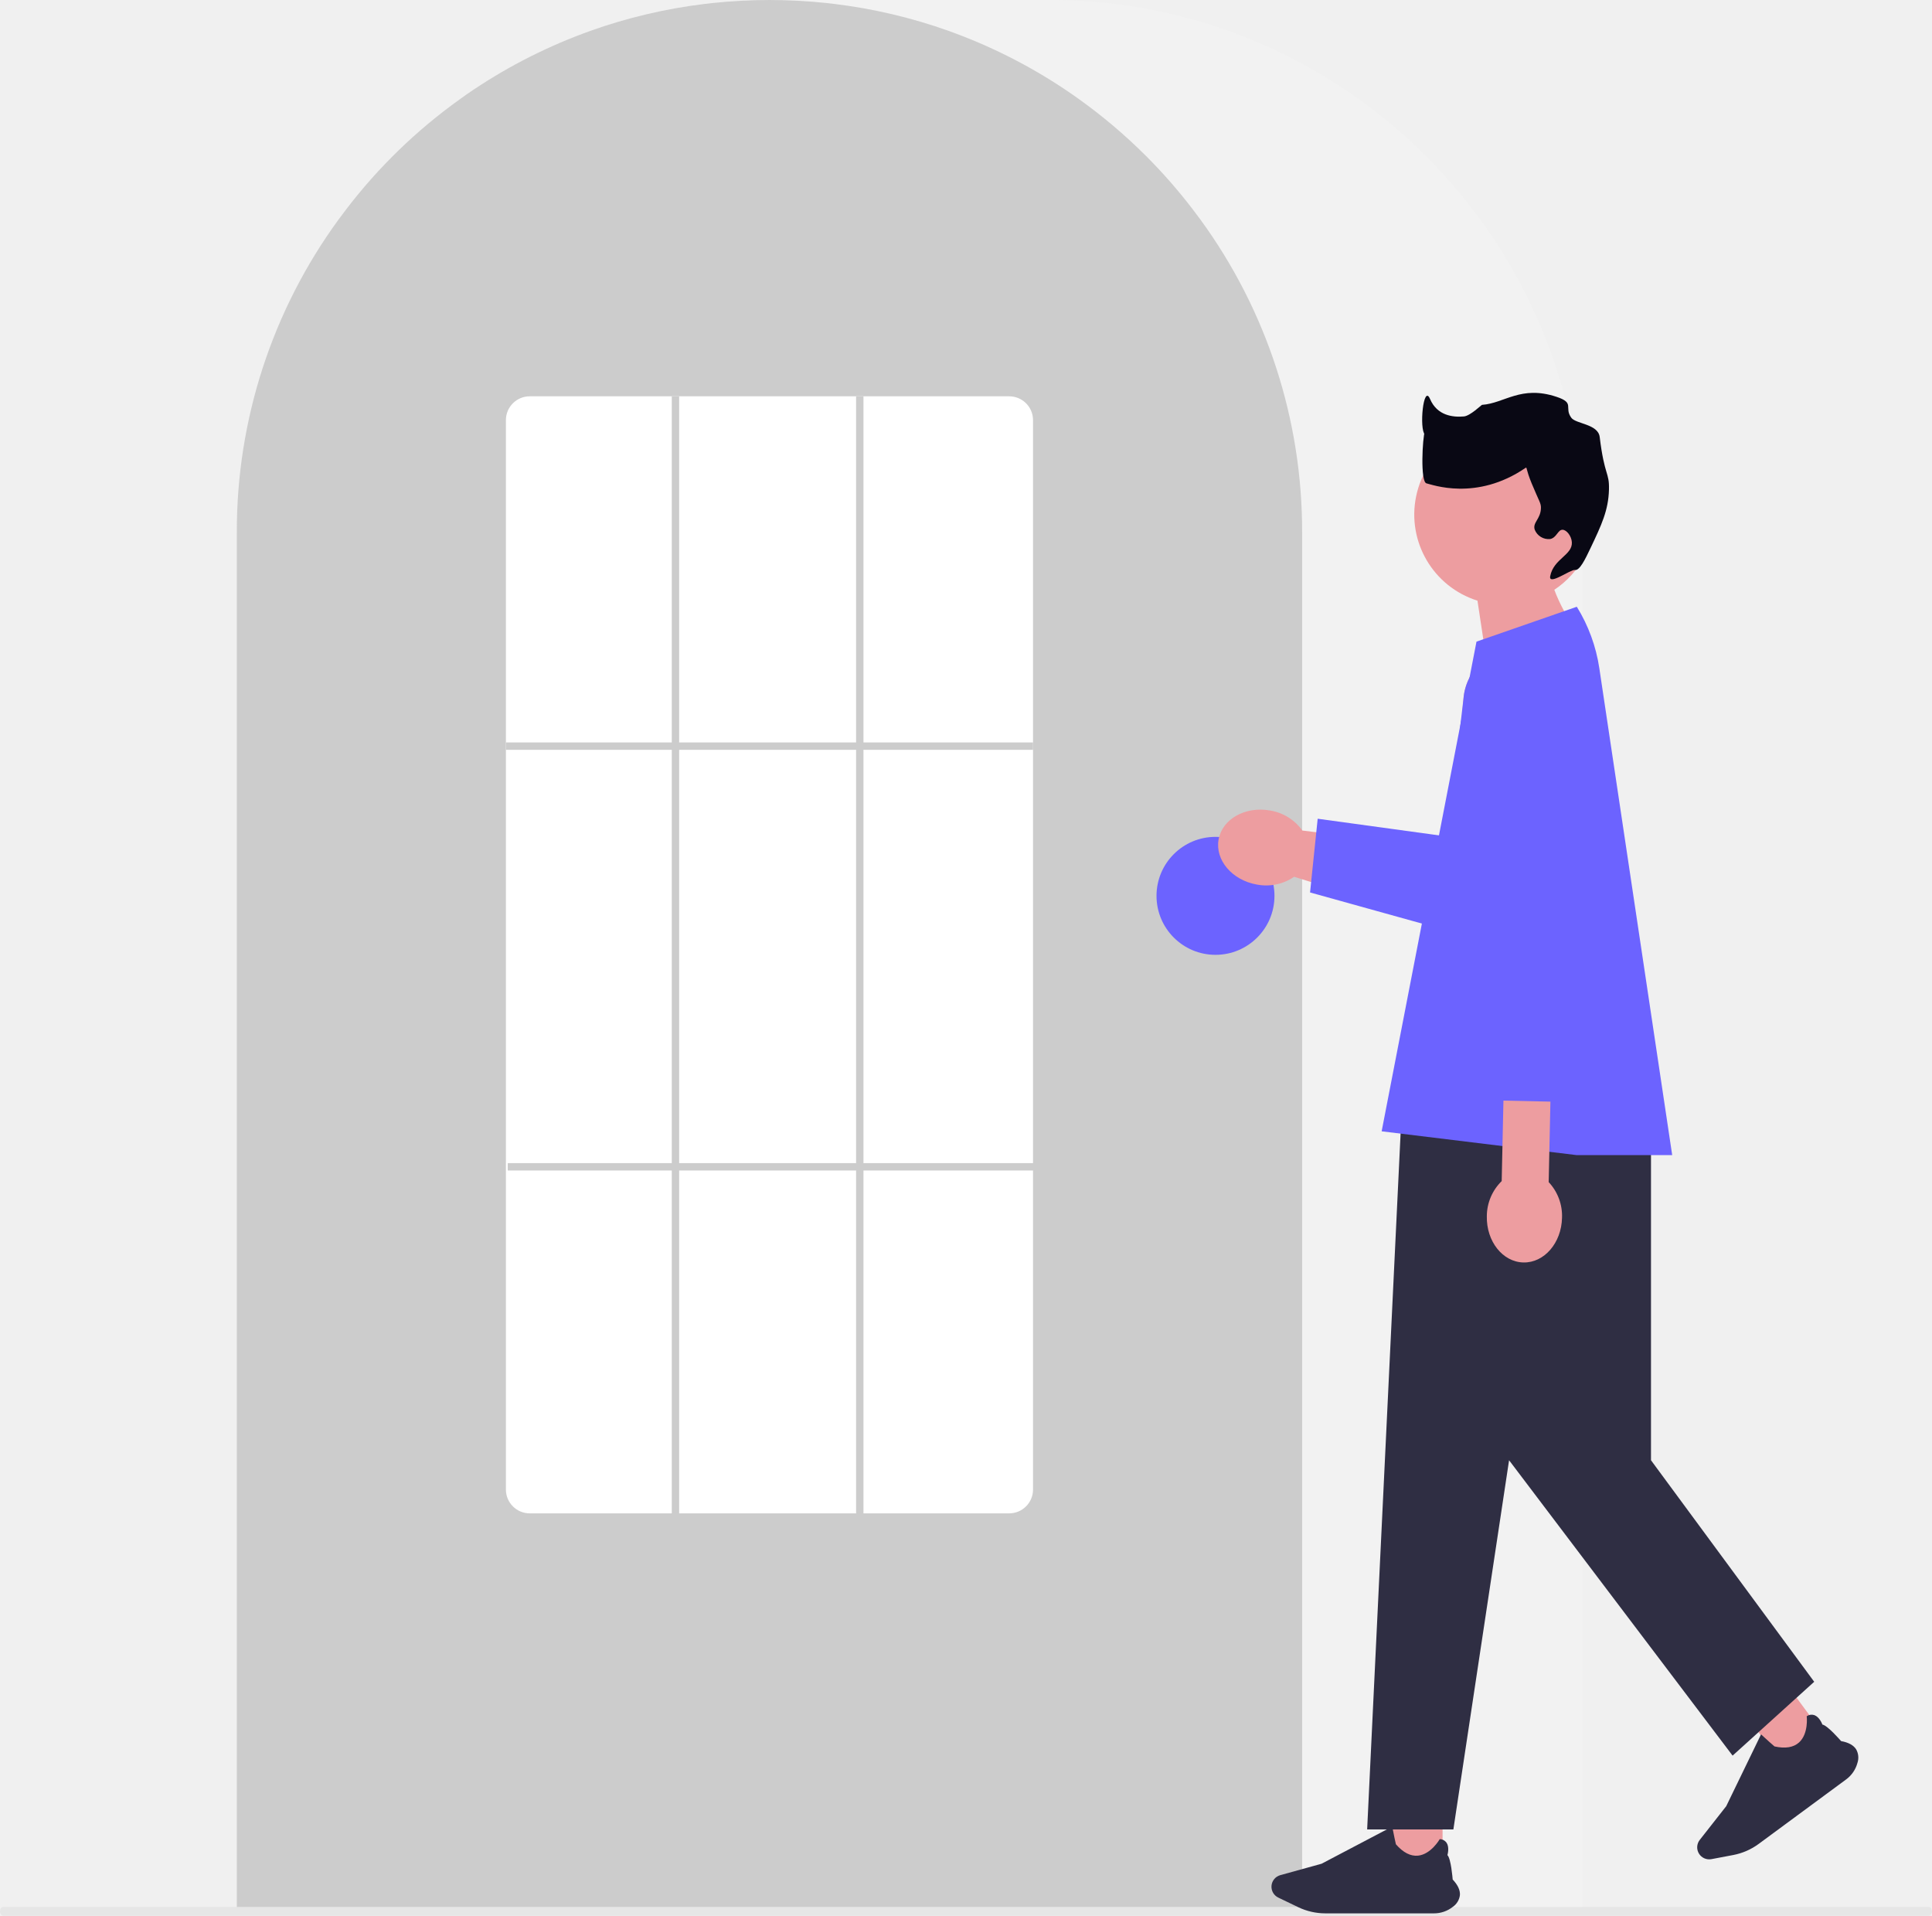
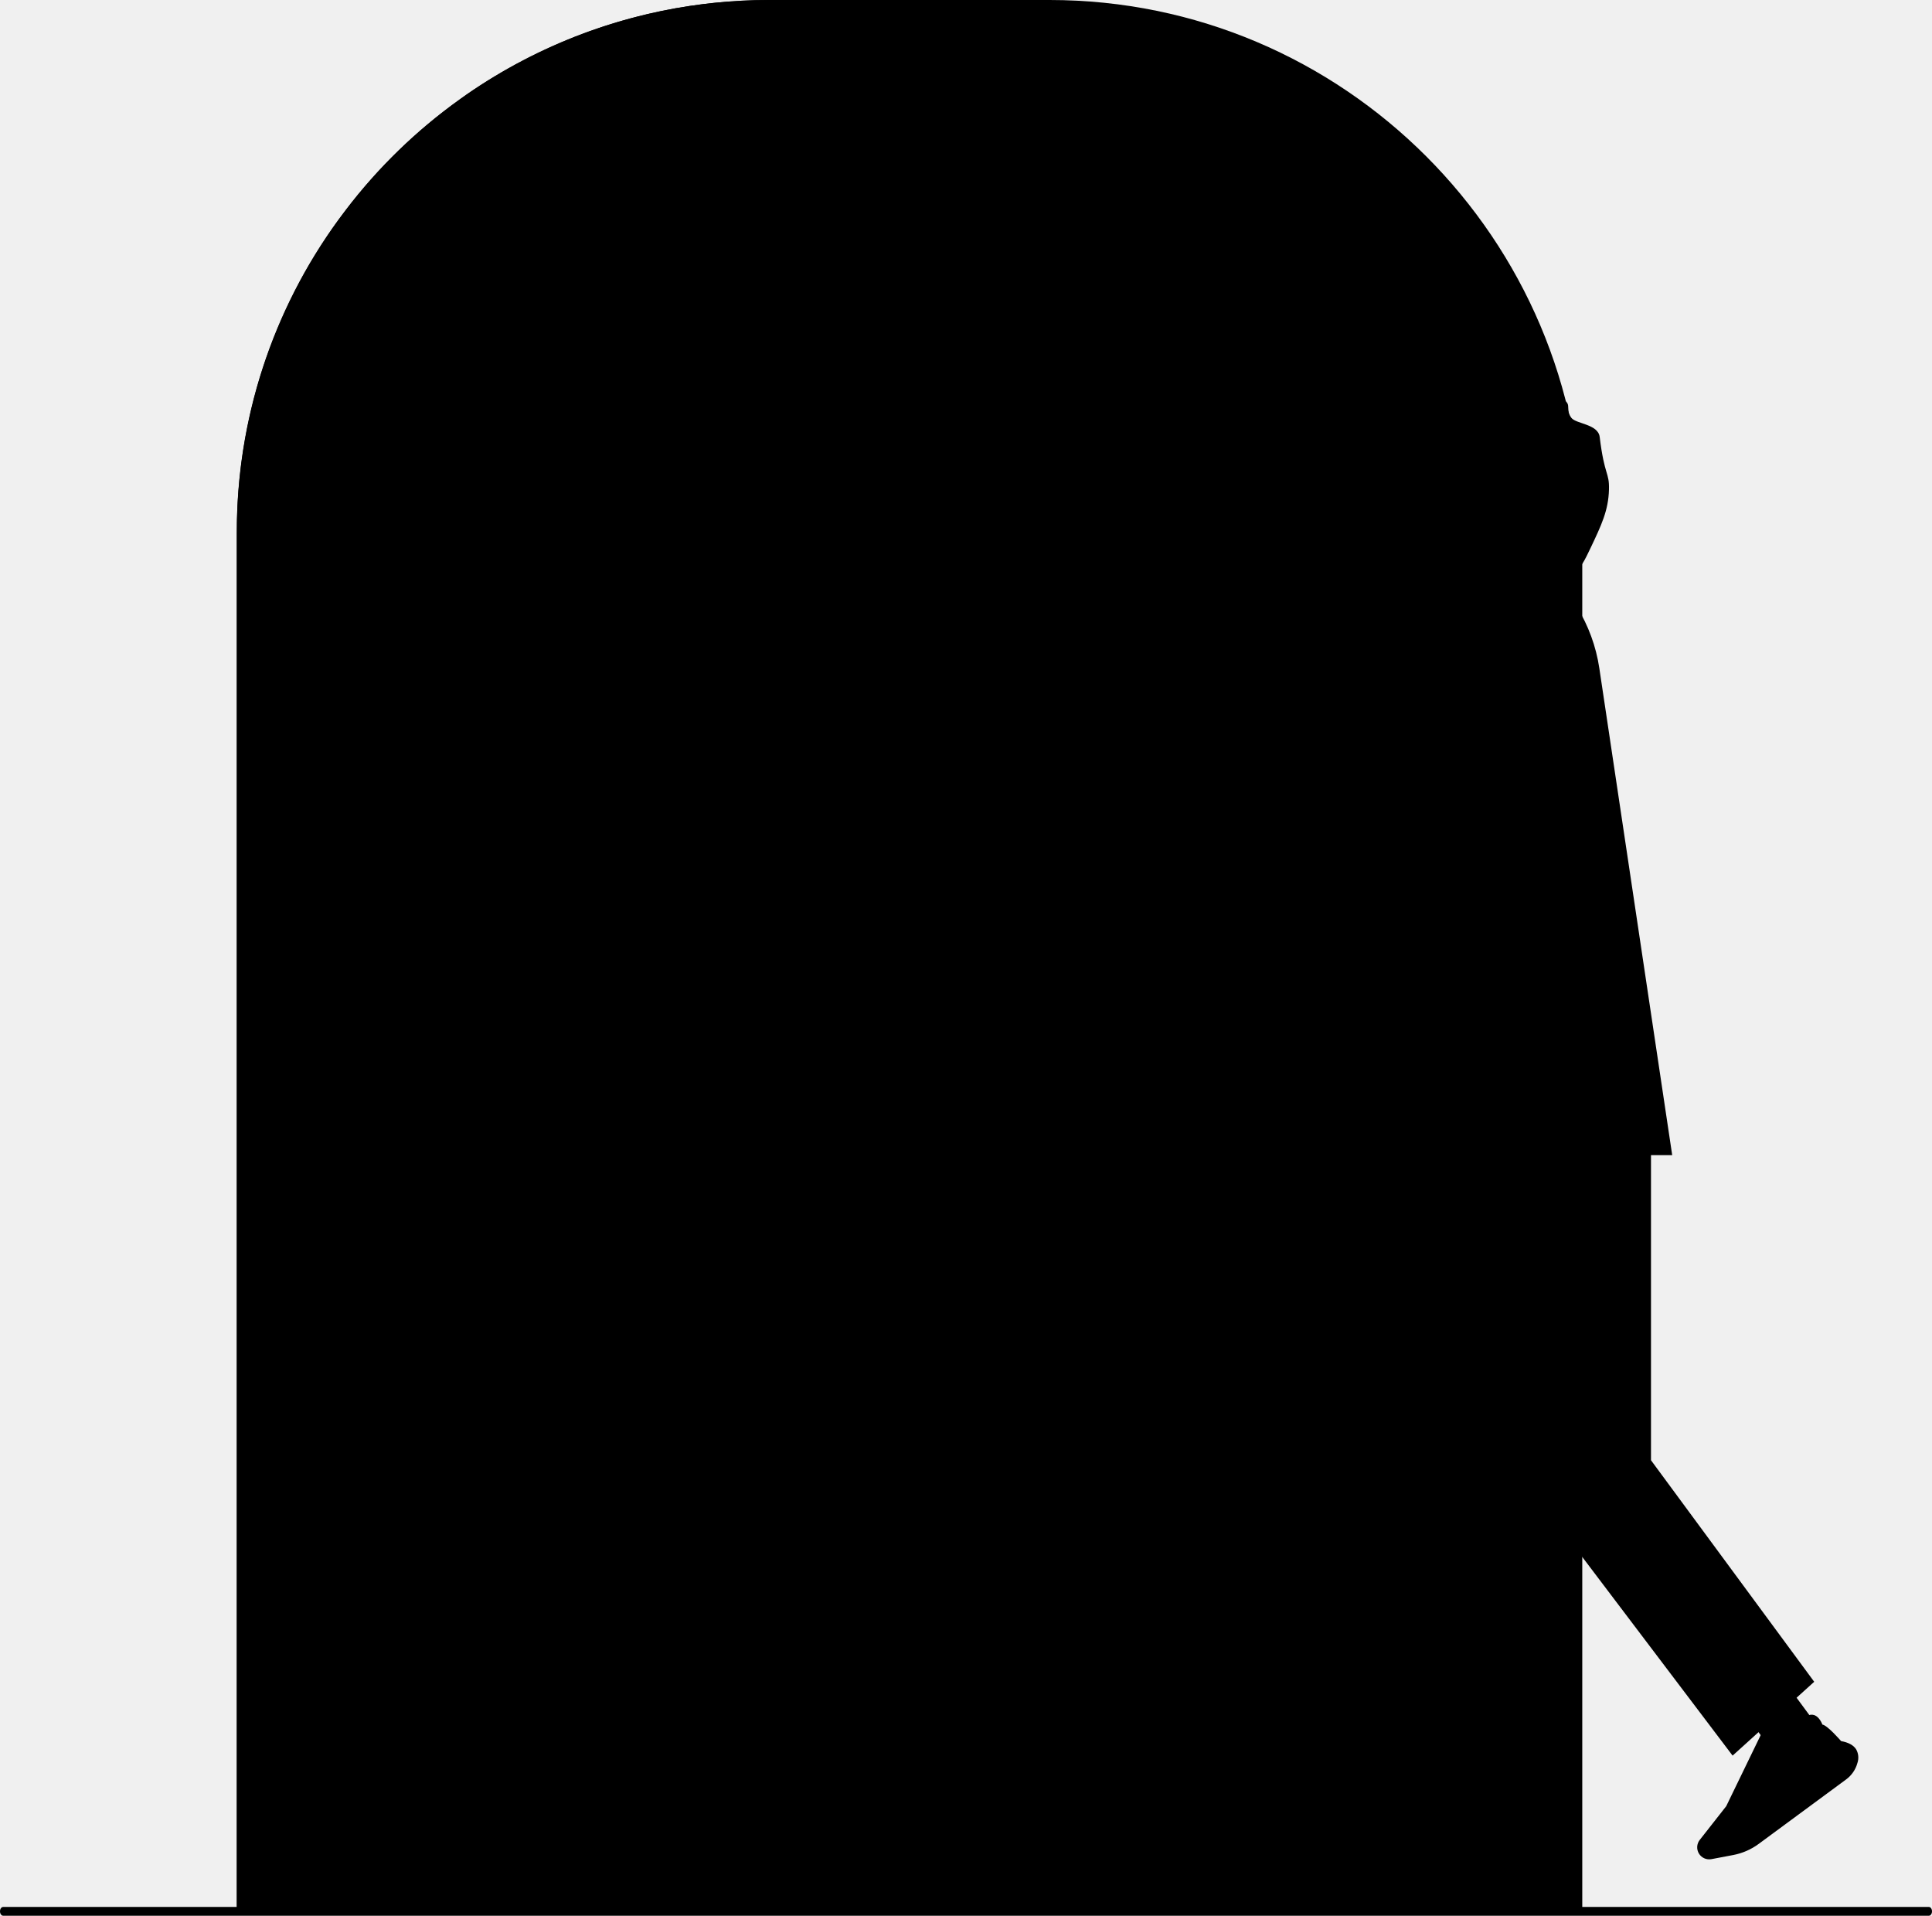
<svg xmlns="http://www.w3.org/2000/svg" width="800.012" height="793.179" viewBox="0 0 800.012 793.179" role="img" artist="Katerina Limpitsouni" source="https://undraw.co/">
  <g transform="translate(-571.203 -218.417)">
-     <path d="M981.632,982.127H424.5V410.494c0-121.619,98.944-220.563,220.563-220.563H761.069c121.619,0,220.563,98.944,220.563,220.563Z" transform="translate(244.764 28.486)" fill="#f2f2f2" />
-     <path d="M865.627,982.125H424.5V410.492a218.856,218.856,0,0,1,42.122-129.658c1.013-1.381,2.024-2.744,3.066-4.092a220.511,220.511,0,0,1,46.943-45.564c1.007-.733,2.018-1.453,3.044-2.173a220.046,220.046,0,0,1,48.039-25.123c1.009-.382,2.036-.765,3.063-1.133a219.832,219.832,0,0,1,47.484-11.2c1-.137,2.035-.244,3.065-.352a223.293,223.293,0,0,1,47.479,0c1.028.107,2.059.215,3.074.353a219.788,219.788,0,0,1,47.471,11.2c1.027.367,2.055.75,3.066,1.134A219.5,219.5,0,0,1,769.9,228.635c1.025.7,2.051,1.424,3.062,2.144a222.832,222.832,0,0,1,28.06,23.757,220.263,220.263,0,0,1,19.423,22.21c1.039,1.344,2.049,2.707,3.061,4.086a218.858,218.858,0,0,1,42.124,129.66Z" transform="translate(244.764 28.488)" fill="#ccc" />
-     <circle cx="24.422" cy="24.422" r="24.422" transform="translate(1050.098 564.909)" fill="#6c63ff" />
-     <path d="M1064.222,710.828H266.783c-.71,0-1.286-.814-1.286-1.817s.576-1.818,1.286-1.818h797.439c.71,0,1.286.814,1.286,1.818S1064.933,710.828,1064.222,710.828Z" transform="translate(305.707 300.768)" fill="#e6e6e6" />
-     <path d="M705.852,759.927H507.422a9.869,9.869,0,0,1-9.922-9.792V307.223a9.869,9.869,0,0,1,9.921-9.792H705.852a9.869,9.869,0,0,1,9.921,9.792V750.135a9.869,9.869,0,0,1-9.922,9.792Z" transform="translate(283.19 85.073)" fill="#fff" />
-     <rect width="218.274" height="3.053" transform="translate(780.69 525.816)" fill="#ccc" />
-     <rect width="218.274" height="3.053" transform="translate(781.453 699.995)" fill="#ccc" />
-     <rect width="3.053" height="464.023" transform="translate(849.378 382.505)" fill="#ccc" />
-     <rect width="3.053" height="464.023" transform="translate(925.697 382.505)" fill="#ccc" />
+     <path d="M981.632,982.127H424.5V410.494c0-121.619,98.944-220.563,220.563-220.563H761.069c121.619,0,220.563,98.944,220.563,220.563Z" transform="translate(244.764 28.486)" fill="currentColor" />
+     <path d="M865.627,982.125H424.5V410.492a218.856,218.856,0,0,1,42.122-129.658c1.013-1.381,2.024-2.744,3.066-4.092a220.511,220.511,0,0,1,46.943-45.564c1.007-.733,2.018-1.453,3.044-2.173a220.046,220.046,0,0,1,48.039-25.123c1.009-.382,2.036-.765,3.063-1.133a219.832,219.832,0,0,1,47.484-11.2c1-.137,2.035-.244,3.065-.352a223.293,223.293,0,0,1,47.479,0c1.028.107,2.059.215,3.074.353a219.788,219.788,0,0,1,47.471,11.2c1.027.367,2.055.75,3.066,1.134A219.5,219.5,0,0,1,769.9,228.635c1.025.7,2.051,1.424,3.062,2.144a222.832,222.832,0,0,1,28.06,23.757,220.263,220.263,0,0,1,19.423,22.21c1.039,1.344,2.049,2.707,3.061,4.086a218.858,218.858,0,0,1,42.124,129.66Z" transform="translate(244.764 28.488)" fill="currentColor" />
+     <circle cx="24.422" cy="24.422" r="24.422" transform="translate(1050.098 564.909)" fill="currentColor" />
+     <path d="M1064.222,710.828H266.783c-.71,0-1.286-.814-1.286-1.817s.576-1.818,1.286-1.818h797.439c.71,0,1.286.814,1.286,1.818S1064.933,710.828,1064.222,710.828Z" transform="translate(305.707 300.768)" fill="currentColor" />
+     <path d="M705.852,759.927H507.422a9.869,9.869,0,0,1-9.922-9.792V307.223a9.869,9.869,0,0,1,9.921-9.792H705.852a9.869,9.869,0,0,1,9.921,9.792V750.135a9.869,9.869,0,0,1-9.922,9.792Z" transform="translate(283.19 85.073)" fill="currentColor" />
+     <rect width="218.274" height="3.053" transform="translate(780.69 525.816)" fill="currentColor" />
+     <rect width="218.274" height="3.053" transform="translate(781.453 699.995)" fill="currentColor" />
+     <rect width="3.053" height="464.023" transform="translate(849.378 382.505)" fill="currentColor" />
+     <rect width="3.053" height="464.023" transform="translate(925.697 382.505)" fill="currentColor" />
    <g transform="translate(1075.599 381.07)">
-       <path d="M532.06,220.925a23,23,0,0,1-.621,5.294l-17.588,74.846a19.759,19.759,0,0,1-23.787,14.714l-70.488-21.872-3.442-1.063a20.41,20.41,0,0,1-15.462,3.21c-10.231-1.81-17.314-10.136-15.82-18.609s11-13.862,21.23-12.062a20.45,20.45,0,0,1,13.441,8.294l.052.01.179.032,61.352,7.589,5.157-62.226a22.937,22.937,0,0,1,45.8,1.842Z" transform="translate(-384.654 -92.478)" fill="#ed9da0" />
-       <path d="M523.778,220.925a23,23,0,0,1-.621,5.294l-14.431,78a19.759,19.759,0,0,1-23.787,14.714l-70.488-19.6,3.158-30.523h0l53.679,7.368,6.694-57.1a22.937,22.937,0,0,1,45.8,1.842Z" transform="translate(-376.371 -92.478)" fill="#6c63ff" />
-       <rect width="21.152" height="21.152" transform="translate(221.929 552.023) rotate(-36.399)" fill="#ed9da0" />
-       <path d="M601.519,570.531l-36.191,26.681a25.93,25.93,0,0,1-10.5,4.579l-9.036,1.712a4.978,4.978,0,0,1-4.842-7.965l10.957-13.956,14.423-29.737.083.076c2.085,1.906,5.251,4.772,5.488,4.912,4.454.986,7.875.432,10.167-1.646,4-3.624,3.193-10.733,3.184-10.8l-.007-.055.047-.028a3.561,3.561,0,0,1,3.119-.427c2.082.76,3.168,3.492,3.324,3.911,2.032.285,7.318,6.345,7.743,6.836,3.041.551,5.135,1.693,6.223,3.393a6.917,6.917,0,0,1,.548,5.635A12.556,12.556,0,0,1,601.519,570.531Z" transform="translate(-341.504 3.596)" fill="#2f2e43" />
-       <rect width="21.152" height="21.152" transform="translate(71.799 589.151)" fill="#ed9da0" />
-       <path d="M469.188,615.868H424.225a25.933,25.933,0,0,1-11.168-2.545l-8.289-3.984a4.978,4.978,0,0,1,.829-9.284l17.1-4.732,29.255-15.377.022.111c.547,2.771,1.395,6.957,1.5,7.211,3,3.437,6.082,5.021,9.16,4.708,5.369-.544,8.938-6.744,8.974-6.807l.027-.048.055.006a3.561,3.561,0,0,1,2.764,1.507c1.225,1.847.478,4.691.355,5.12,1.467,1.435,2.125,9.45,2.176,10.1,2.121,2.248,3.129,4.409,3,6.424a6.918,6.918,0,0,1-2.9,4.861,12.557,12.557,0,0,1-7.893,2.733Z" transform="translate(-379.847 13.676)" fill="#2f2e43" />
-       <path d="M550.486,317.714H449.111L432.951,654.023h35.7l23.066-152.868,92.559,122.294,33.792-30.574-67.584-91.721Z" transform="translate(-371.229 -59.214)" fill="#2f2e43" />
-       <path d="M522.94,162.995a37.361,37.361,0,1,0-48.555,35.653l7.223,47.733,36.82-30.683s-7.954-10.131-12.22-21.556A37.321,37.321,0,0,0,522.94,162.995Z" transform="translate(-366.985 -112.605)" fill="#ed9da0" />
-       <path d="M524.276,281.639l16.557,48.79-93.675-1.053,13.967-44.58Z" transform="translate(-367.28 -69.241)" fill="#ed9da0" />
-       <path d="M518.46,184.739l-41.541,14.442L437.647,401.925l80.814,9.867h39.5l-30.18-201.615a67.286,67.286,0,0,0-9.323-25.438h0Z" transform="translate(-369.923 -96.176)" fill="#6c63ff" />
-       <path d="M497.342,378.487l.723-33.325-19.458-.422-.723,33.325a20.428,20.428,0,0,0-6.155,14.543c-.225,10.388,6.561,18.96,15.158,19.147s15.749-8.083,15.974-18.471a20.428,20.428,0,0,0-5.519-14.8Z" transform="translate(-360.452 -51.702)" fill="#ed9da0" />
-       <path d="M421.883,197.209c1.943.331,4.223-4.377,6.4-8.963,4.562-9.6,7.462-15.7,7.682-24.328.188-7.352-1.854-5.422-3.841-21.767-.655-5.391-9.865-5.381-11.74-7.941-3.166-4.324,1.692-6.107-6.186-8.7-14.756-4.865-21.428,2.693-30.8,3.344-.237.016-4.882,4.56-7.477,4.795-4.546.412-11.1-.3-14.043-7.222-2.749-6.476-4.57,12.448-2.113,14.789a49.753,49.753,0,0,1,5.776,7.342c.1.411-4.331-12.944-5.776-8.99-1.04,2.845-1.991,21.244.654,21.794,2.212.46,20.594,7.52,40.974-6.4.723-.494.04.294,2.561,6.4,3.179,7.7,3.9,8.121,3.841,10.243-.12,4.593-3.569,5.946-2.561,8.963a6.2,6.2,0,0,0,6.4,3.841c2.7-.558,3.165-3.9,5.122-3.841,1.676.051,3.664,2.575,3.841,5.122.373,5.366-7.571,6.842-8.963,14.085-.786,4.088,8.458-2.865,10.243-2.561Z" transform="translate(-274.113 -123.882)" fill="#090814" />
+       <path d="M532.06,220.925a23,23,0,0,1-.621,5.294l-17.588,74.846a19.759,19.759,0,0,1-23.787,14.714l-70.488-21.872-3.442-1.063a20.41,20.41,0,0,1-15.462,3.21c-10.231-1.81-17.314-10.136-15.82-18.609s11-13.862,21.23-12.062a20.45,20.45,0,0,1,13.441,8.294l.052.01.179.032,61.352,7.589,5.157-62.226a22.937,22.937,0,0,1,45.8,1.842Z" transform="translate(-384.654 -92.478)" fill="currentColor" />
+       <path d="M523.778,220.925a23,23,0,0,1-.621,5.294l-14.431,78a19.759,19.759,0,0,1-23.787,14.714l-70.488-19.6,3.158-30.523h0l53.679,7.368,6.694-57.1a22.937,22.937,0,0,1,45.8,1.842Z" transform="translate(-376.371 -92.478)" fill="currentColor" />
+       <rect width="21.152" height="21.152" transform="translate(221.929 552.023) rotate(-36.399)" fill="currentColor" />
+       <path d="M601.519,570.531l-36.191,26.681a25.93,25.93,0,0,1-10.5,4.579l-9.036,1.712a4.978,4.978,0,0,1-4.842-7.965l10.957-13.956,14.423-29.737.083.076c2.085,1.906,5.251,4.772,5.488,4.912,4.454.986,7.875.432,10.167-1.646,4-3.624,3.193-10.733,3.184-10.8l-.007-.055.047-.028a3.561,3.561,0,0,1,3.119-.427c2.082.76,3.168,3.492,3.324,3.911,2.032.285,7.318,6.345,7.743,6.836,3.041.551,5.135,1.693,6.223,3.393a6.917,6.917,0,0,1,.548,5.635A12.556,12.556,0,0,1,601.519,570.531Z" transform="translate(-341.504 3.596)" fill="currentColor" />
+       <rect width="21.152" height="21.152" transform="translate(71.799 589.151)" fill="currentColor" />
+       <path d="M469.188,615.868H424.225a25.933,25.933,0,0,1-11.168-2.545l-8.289-3.984a4.978,4.978,0,0,1,.829-9.284l17.1-4.732,29.255-15.377.022.111c.547,2.771,1.395,6.957,1.5,7.211,3,3.437,6.082,5.021,9.16,4.708,5.369-.544,8.938-6.744,8.974-6.807l.027-.048.055.006a3.561,3.561,0,0,1,2.764,1.507c1.225,1.847.478,4.691.355,5.12,1.467,1.435,2.125,9.45,2.176,10.1,2.121,2.248,3.129,4.409,3,6.424a6.918,6.918,0,0,1-2.9,4.861,12.557,12.557,0,0,1-7.893,2.733Z" transform="translate(-379.847 13.676)" fill="currentColor" />
+       <path d="M550.486,317.714H449.111L432.951,654.023h35.7l23.066-152.868,92.559,122.294,33.792-30.574-67.584-91.721Z" transform="translate(-371.229 -59.214)" fill="currentColor" />
+       <path d="M522.94,162.995a37.361,37.361,0,1,0-48.555,35.653l7.223,47.733,36.82-30.683s-7.954-10.131-12.22-21.556A37.321,37.321,0,0,0,522.94,162.995Z" transform="translate(-366.985 -112.605)" fill="currentColor" />
+       <path d="M524.276,281.639l16.557,48.79-93.675-1.053,13.967-44.58Z" transform="translate(-367.28 -69.241)" fill="currentColor" />
+       <path d="M518.46,184.739l-41.541,14.442L437.647,401.925l80.814,9.867h39.5l-30.18-201.615a67.286,67.286,0,0,0-9.323-25.438h0Z" transform="translate(-369.923 -96.176)" fill="currentColor" />
+       <path d="M497.342,378.487l.723-33.325-19.458-.422-.723,33.325a20.428,20.428,0,0,0-6.155,14.543c-.225,10.388,6.561,18.96,15.158,19.147s15.749-8.083,15.974-18.471a20.428,20.428,0,0,0-5.519-14.8Z" transform="translate(-360.452 -51.702)" fill="currentColor" />
+       <path d="M421.883,197.209c1.943.331,4.223-4.377,6.4-8.963,4.562-9.6,7.462-15.7,7.682-24.328.188-7.352-1.854-5.422-3.841-21.767-.655-5.391-9.865-5.381-11.74-7.941-3.166-4.324,1.692-6.107-6.186-8.7-14.756-4.865-21.428,2.693-30.8,3.344-.237.016-4.882,4.56-7.477,4.795-4.546.412-11.1-.3-14.043-7.222-2.749-6.476-4.57,12.448-2.113,14.789a49.753,49.753,0,0,1,5.776,7.342c.1.411-4.331-12.944-5.776-8.99-1.04,2.845-1.991,21.244.654,21.794,2.212.46,20.594,7.52,40.974-6.4.723-.494.04.294,2.561,6.4,3.179,7.7,3.9,8.121,3.841,10.243-.12,4.593-3.569,5.946-2.561,8.963a6.2,6.2,0,0,0,6.4,3.841c2.7-.558,3.165-3.9,5.122-3.841,1.676.051,3.664,2.575,3.841,5.122.373,5.366-7.571,6.842-8.963,14.085-.786,4.088,8.458-2.865,10.243-2.561Z" transform="translate(-274.113 -123.882)" fill="currentColor" />
    </g>
  </g>
</svg>
